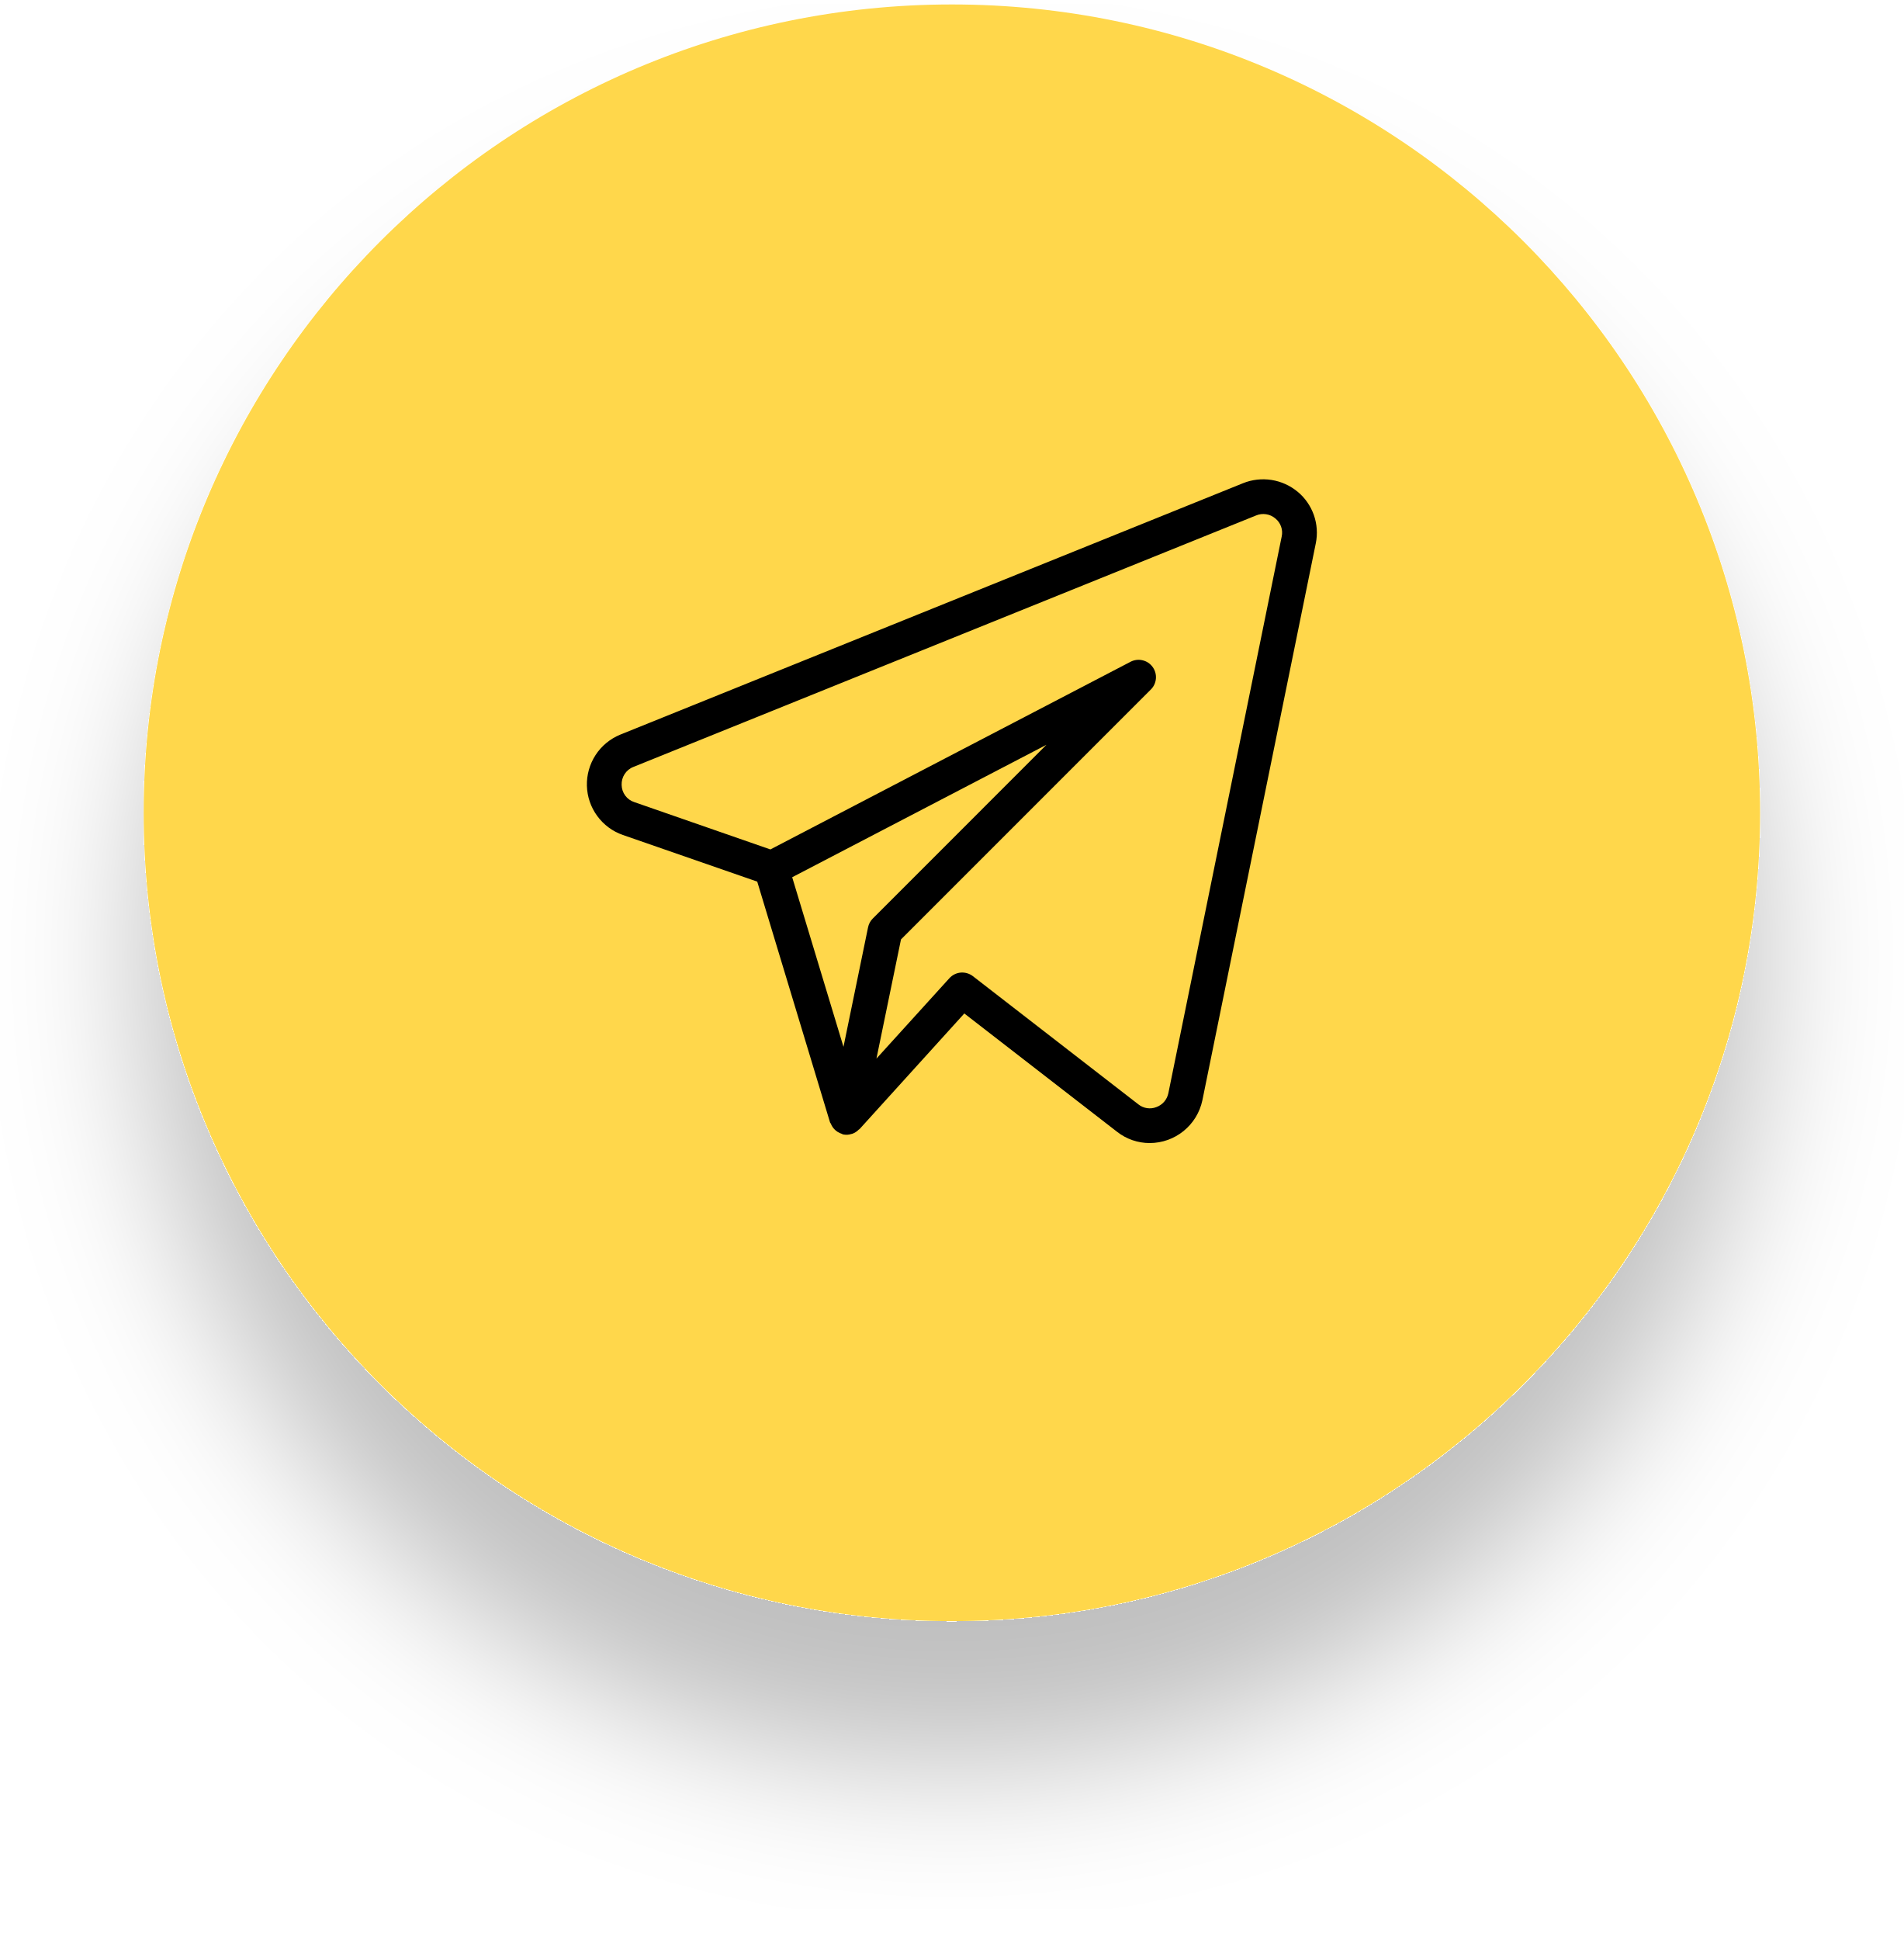
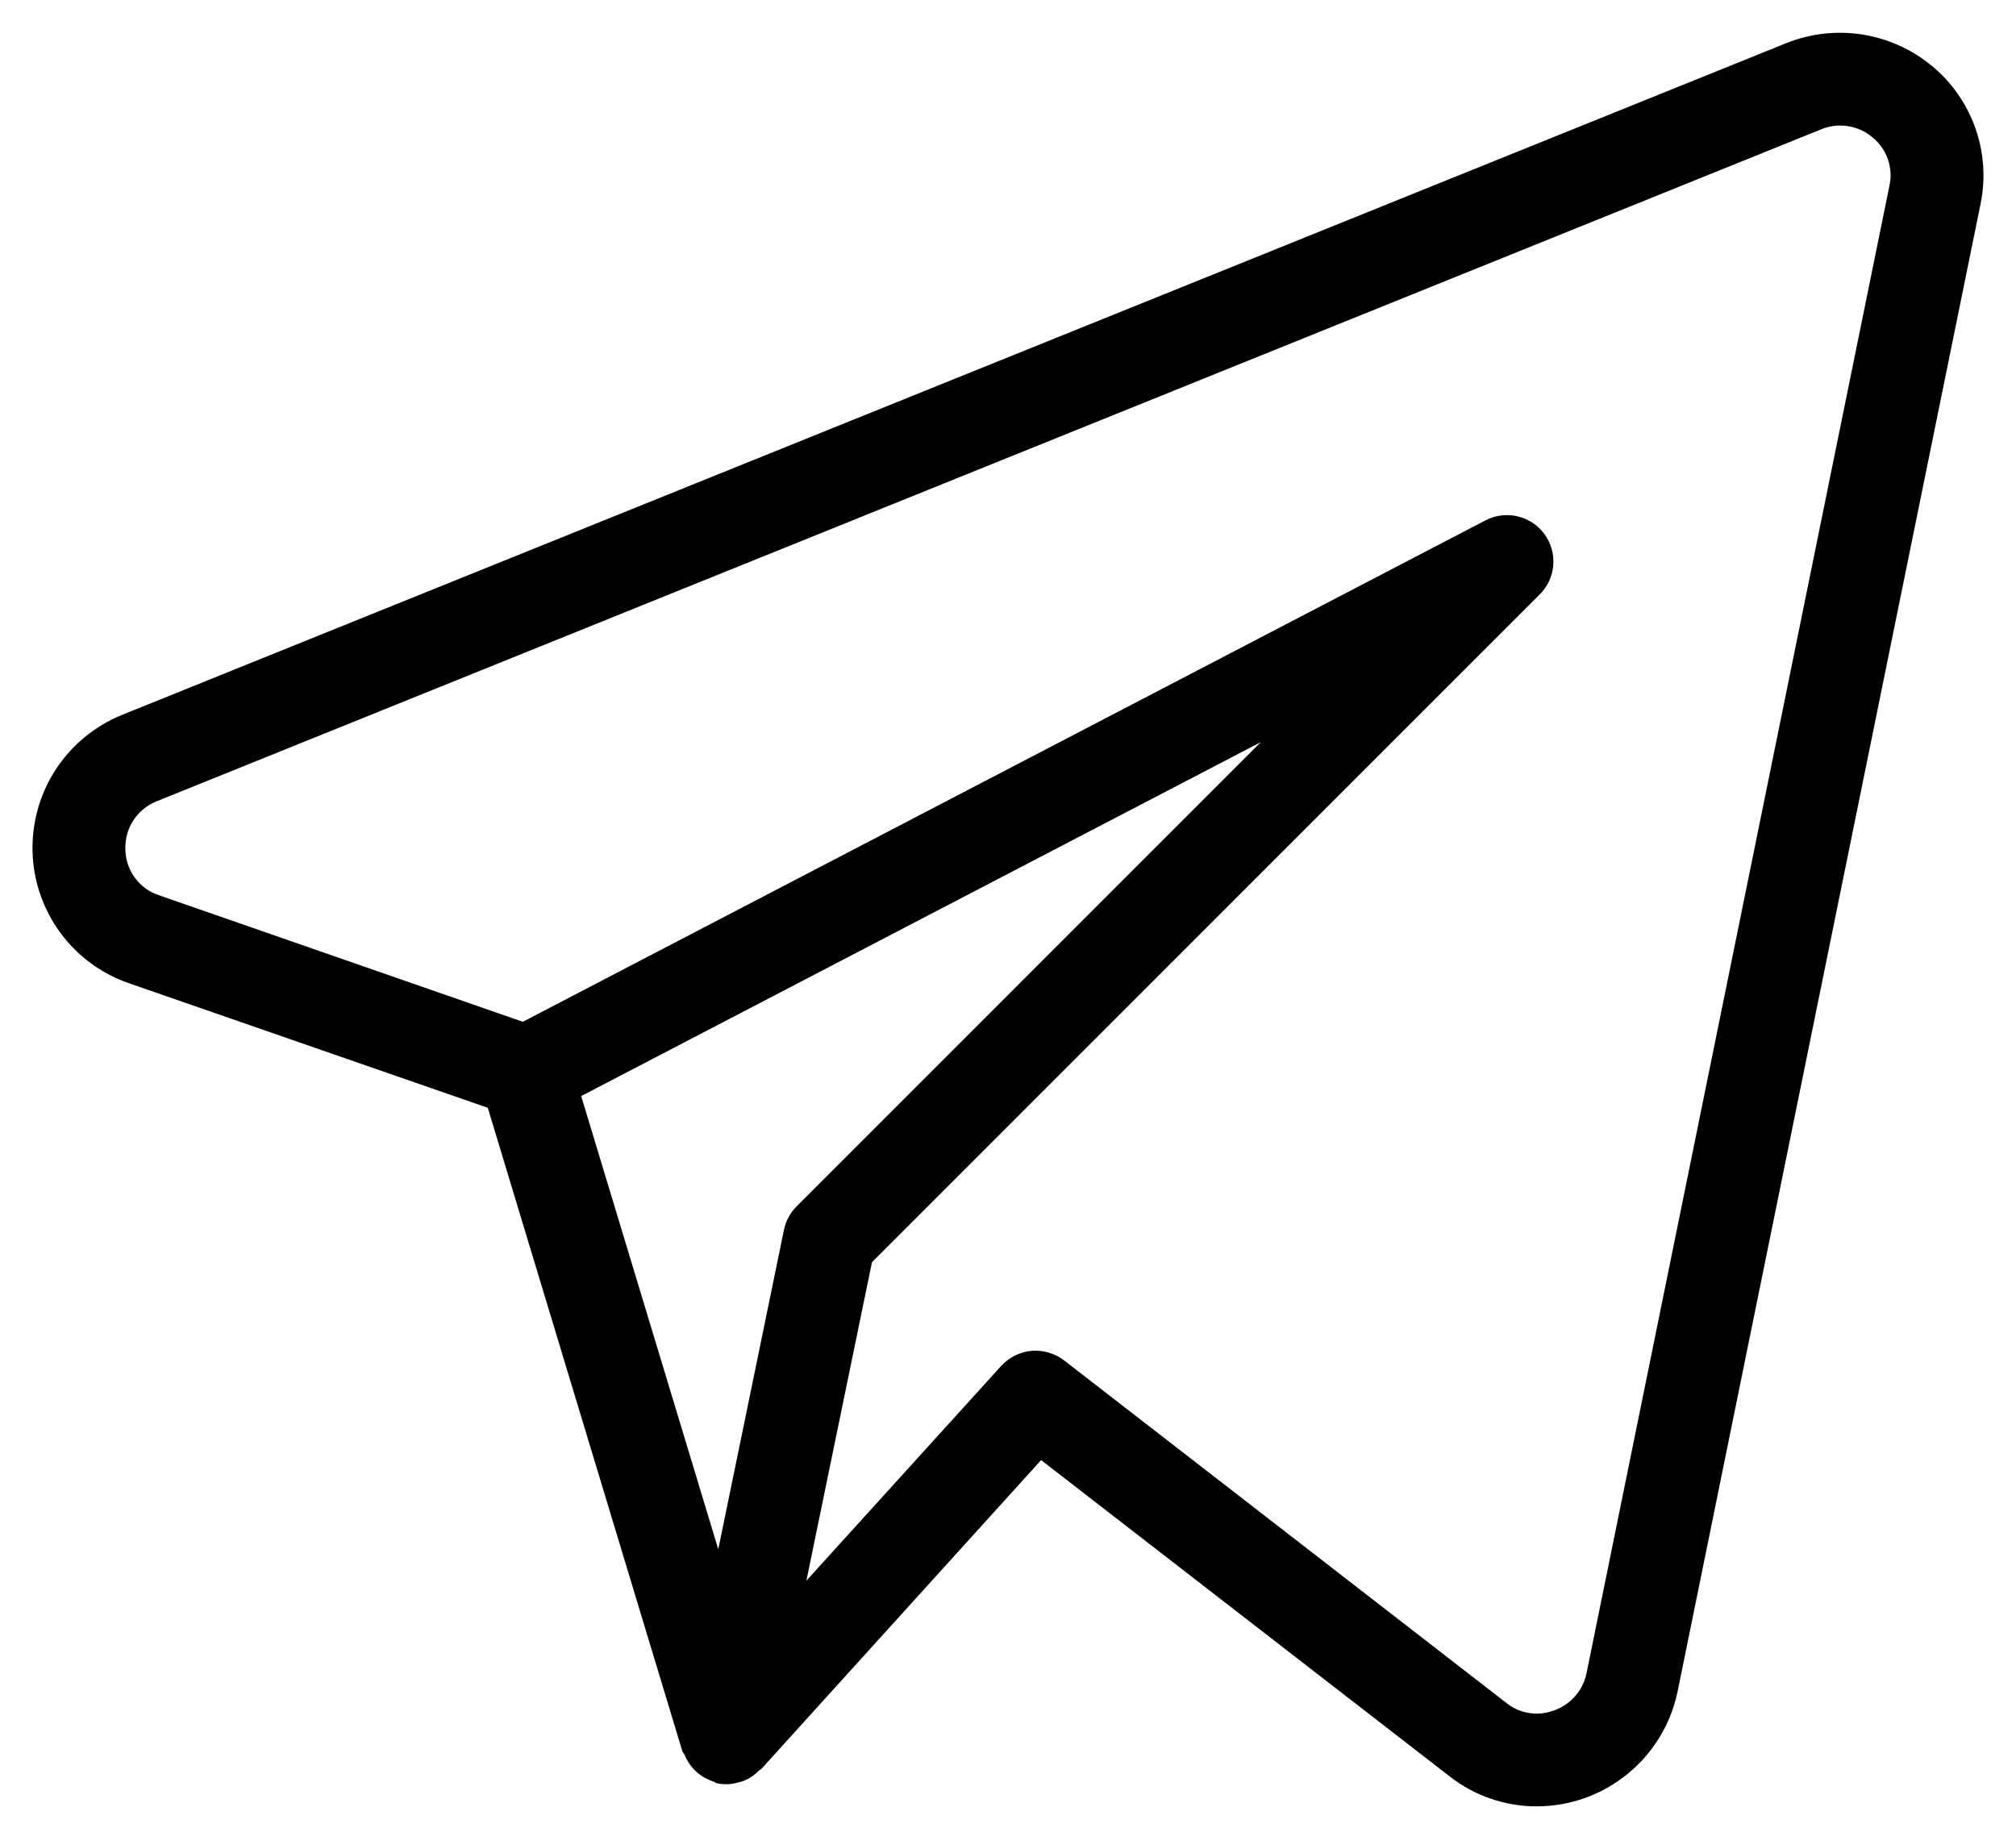
- <svg xmlns="http://www.w3.org/2000/svg" width="53" height="54" viewBox="0 0 53 54" fill="none">
-   <g filter="url(#filter0_d_20858_2129)">
-     <circle cx="26.5" cy="22.624" r="22.5" fill="#FFD74B" />
-   </g>
-   <path d="M36.124 13.687C35.916 13.514 35.664 13.401 35.396 13.359C35.128 13.318 34.854 13.349 34.603 13.451L17.264 20.45C16.984 20.566 16.745 20.763 16.58 21.017C16.415 21.271 16.331 21.569 16.339 21.872C16.347 22.175 16.447 22.468 16.626 22.712C16.805 22.957 17.053 23.142 17.339 23.241L21.081 24.54L23.108 31.243C23.112 31.256 23.125 31.265 23.13 31.277C23.151 31.331 23.182 31.38 23.22 31.423C23.279 31.488 23.355 31.536 23.439 31.561C23.449 31.565 23.456 31.574 23.465 31.576H23.471L23.474 31.577C23.549 31.593 23.627 31.589 23.699 31.565C23.707 31.563 23.715 31.563 23.724 31.56C23.794 31.536 23.857 31.495 23.908 31.442C23.914 31.435 23.924 31.434 23.93 31.428L26.846 28.21L31.101 31.505C31.359 31.707 31.677 31.817 32.005 31.817C32.716 31.817 33.328 31.319 33.474 30.625L36.631 15.124C36.685 14.861 36.666 14.588 36.577 14.335C36.487 14.082 36.331 13.857 36.124 13.686V13.687ZM24.166 25.813L23.482 29.139L22.054 24.418L29.133 20.731L24.297 25.568C24.23 25.635 24.185 25.72 24.166 25.813ZM32.526 30.431C32.508 30.518 32.468 30.6 32.409 30.668C32.35 30.735 32.275 30.787 32.19 30.817C32.108 30.849 32.019 30.858 31.932 30.845C31.844 30.832 31.762 30.796 31.693 30.741L27.084 27.171C26.987 27.097 26.866 27.062 26.745 27.072C26.624 27.083 26.511 27.139 26.429 27.23L24.4 29.466L25.083 26.149L32.04 19.191C32.122 19.11 32.171 19.002 32.18 18.886C32.189 18.771 32.156 18.657 32.088 18.564C32.02 18.471 31.921 18.405 31.808 18.379C31.696 18.352 31.578 18.367 31.475 18.42L21.447 23.644L17.656 22.326C17.555 22.293 17.468 22.229 17.405 22.144C17.342 22.058 17.308 21.956 17.306 21.85C17.302 21.743 17.33 21.637 17.388 21.548C17.446 21.458 17.53 21.388 17.63 21.349L34.966 14.349C35.055 14.311 35.152 14.299 35.248 14.314C35.343 14.328 35.432 14.369 35.506 14.432C35.579 14.491 35.634 14.569 35.665 14.658C35.696 14.746 35.702 14.842 35.682 14.933L32.526 30.432V30.431Z" fill="black" />
-   <defs>
-     <filter id="filter0_d_20858_2129" x="0" y="0.124" width="53" height="53" filterUnits="userSpaceOnUse" color-interpolation-filters="sRGB">
-       <feFlood flood-opacity="0" result="BackgroundImageFix" />
-       <feColorMatrix in="SourceAlpha" type="matrix" values="0 0 0 0 0 0 0 0 0 0 0 0 0 0 0 0 0 0 127 0" result="hardAlpha" />
-       <feOffset dy="4" />
-       <feGaussianBlur stdDeviation="2" />
-       <feComposite in2="hardAlpha" operator="out" />
-       <feColorMatrix type="matrix" values="0 0 0 0 0 0 0 0 0 0 0 0 0 0 0 0 0 0 0.25 0" />
-       <feBlend mode="normal" in2="BackgroundImageFix" result="effect1_dropShadow_20858_2129" />
-       <feBlend mode="normal" in="SourceGraphic" in2="effect1_dropShadow_20858_2129" result="shape" />
-     </filter>
-   </defs>
+ <svg xmlns="http://www.w3.org/2000/svg" width="21" height="19" viewBox="0 0 21 19" fill="none">
+   <path d="M20.124 0.687C19.916 0.514 19.664 0.401 19.396 0.359C19.128 0.318 18.854 0.349 18.603 0.451L1.264 7.45C0.984 7.566 0.745 7.763 0.58 8.017C0.415 8.271 0.331 8.569 0.339 8.872C0.347 9.175 0.447 9.468 0.626 9.713C0.804 9.957 1.053 10.142 1.339 10.241L5.081 11.54L7.108 18.243C7.112 18.256 7.125 18.265 7.13 18.277C7.151 18.331 7.182 18.38 7.22 18.423C7.279 18.488 7.355 18.536 7.439 18.561C7.449 18.565 7.455 18.574 7.465 18.576H7.471L7.474 18.577C7.549 18.593 7.627 18.589 7.699 18.565C7.707 18.563 7.715 18.563 7.724 18.56C7.793 18.536 7.857 18.495 7.908 18.442C7.914 18.435 7.924 18.434 7.93 18.428L10.845 15.21L15.101 18.505C15.359 18.707 15.677 18.817 16.006 18.817C16.716 18.817 17.328 18.319 17.474 17.625L20.631 2.124C20.685 1.861 20.666 1.588 20.577 1.335C20.487 1.082 20.331 0.857 20.124 0.686V0.687ZM8.166 12.813L7.482 16.139L6.054 11.418L13.133 7.731L8.297 12.568C8.23 12.635 8.185 12.72 8.166 12.813V12.813ZM16.526 17.431C16.508 17.518 16.468 17.6 16.409 17.668C16.35 17.735 16.275 17.787 16.19 17.817C16.108 17.849 16.019 17.858 15.932 17.845C15.844 17.832 15.762 17.796 15.693 17.741L11.084 14.171C10.987 14.097 10.866 14.062 10.745 14.072C10.624 14.083 10.511 14.139 10.429 14.229L8.4 16.466L9.083 13.149L16.04 6.191C16.122 6.11 16.171 6.001 16.18 5.886C16.189 5.771 16.156 5.657 16.088 5.564C16.02 5.471 15.921 5.405 15.808 5.379C15.696 5.352 15.578 5.367 15.475 5.42L5.446 10.644L1.656 9.326C1.555 9.293 1.468 9.229 1.405 9.144C1.342 9.058 1.308 8.956 1.306 8.85C1.302 8.743 1.33 8.637 1.388 8.548C1.446 8.458 1.53 8.388 1.63 8.348L18.966 1.349C19.055 1.311 19.152 1.299 19.248 1.314C19.343 1.328 19.433 1.369 19.506 1.432C19.579 1.491 19.634 1.569 19.665 1.658C19.696 1.746 19.702 1.842 19.682 1.933L16.526 17.432V17.431Z" fill="black" />
</svg>
